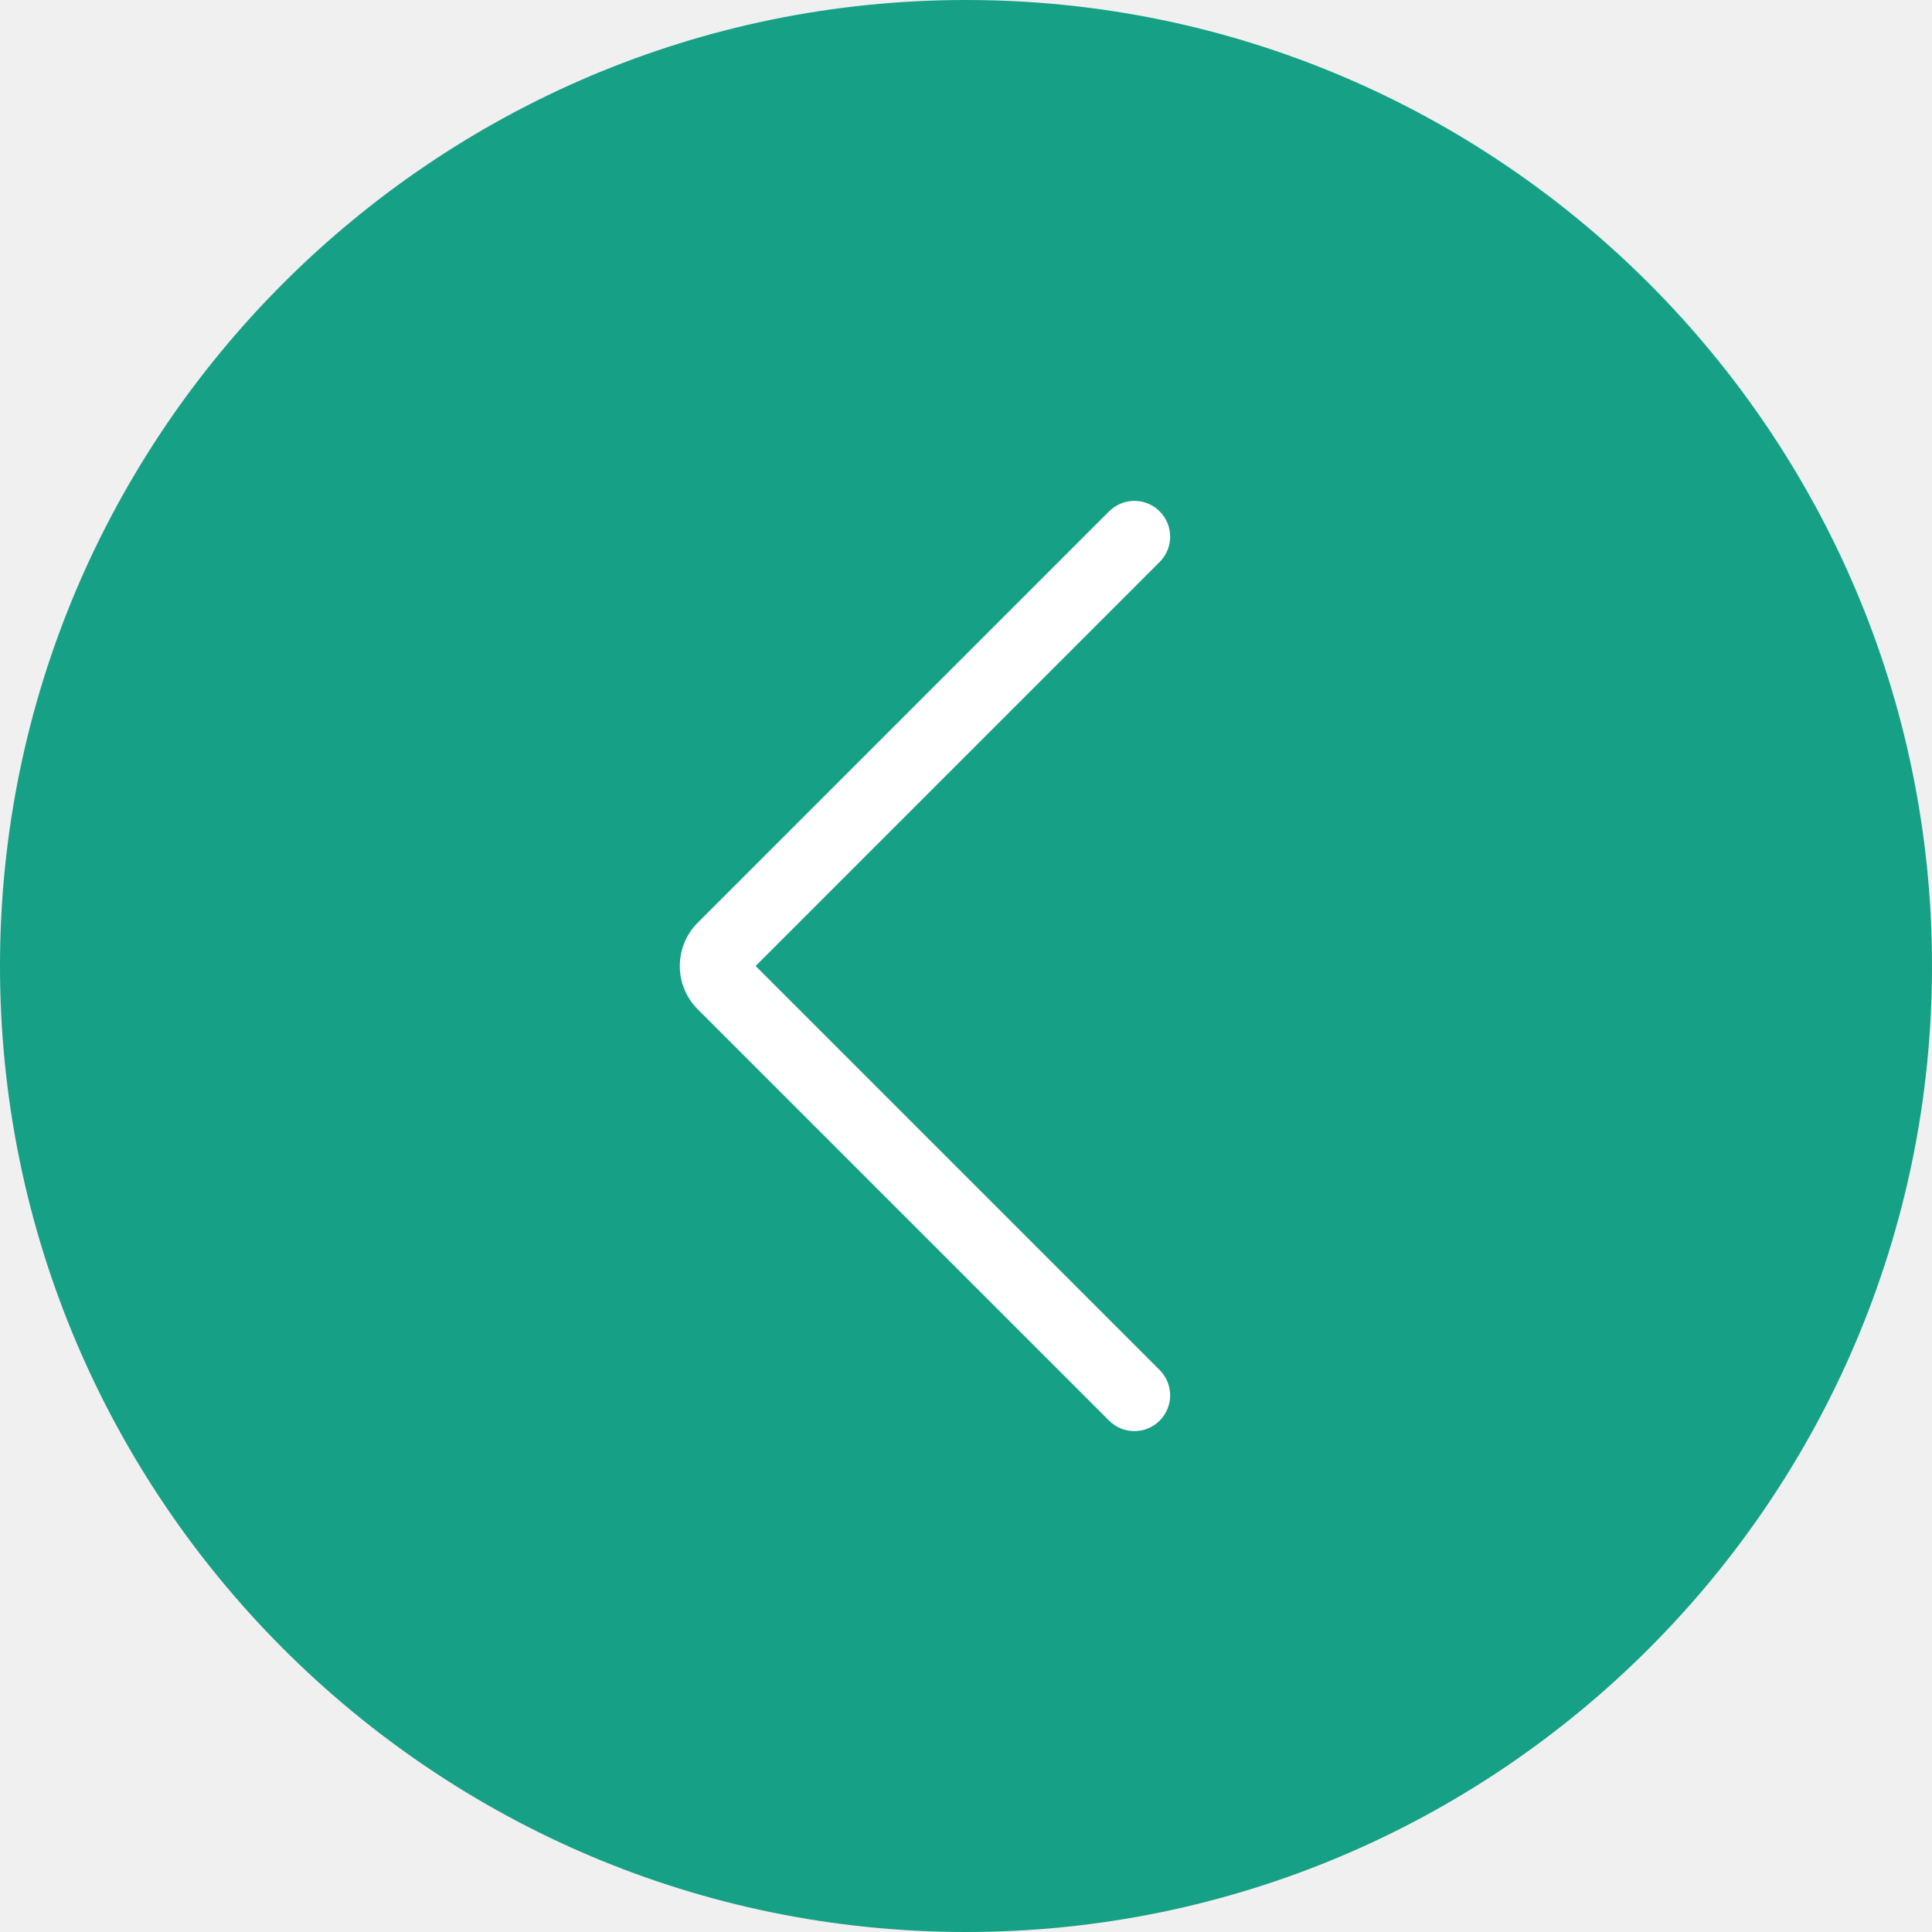
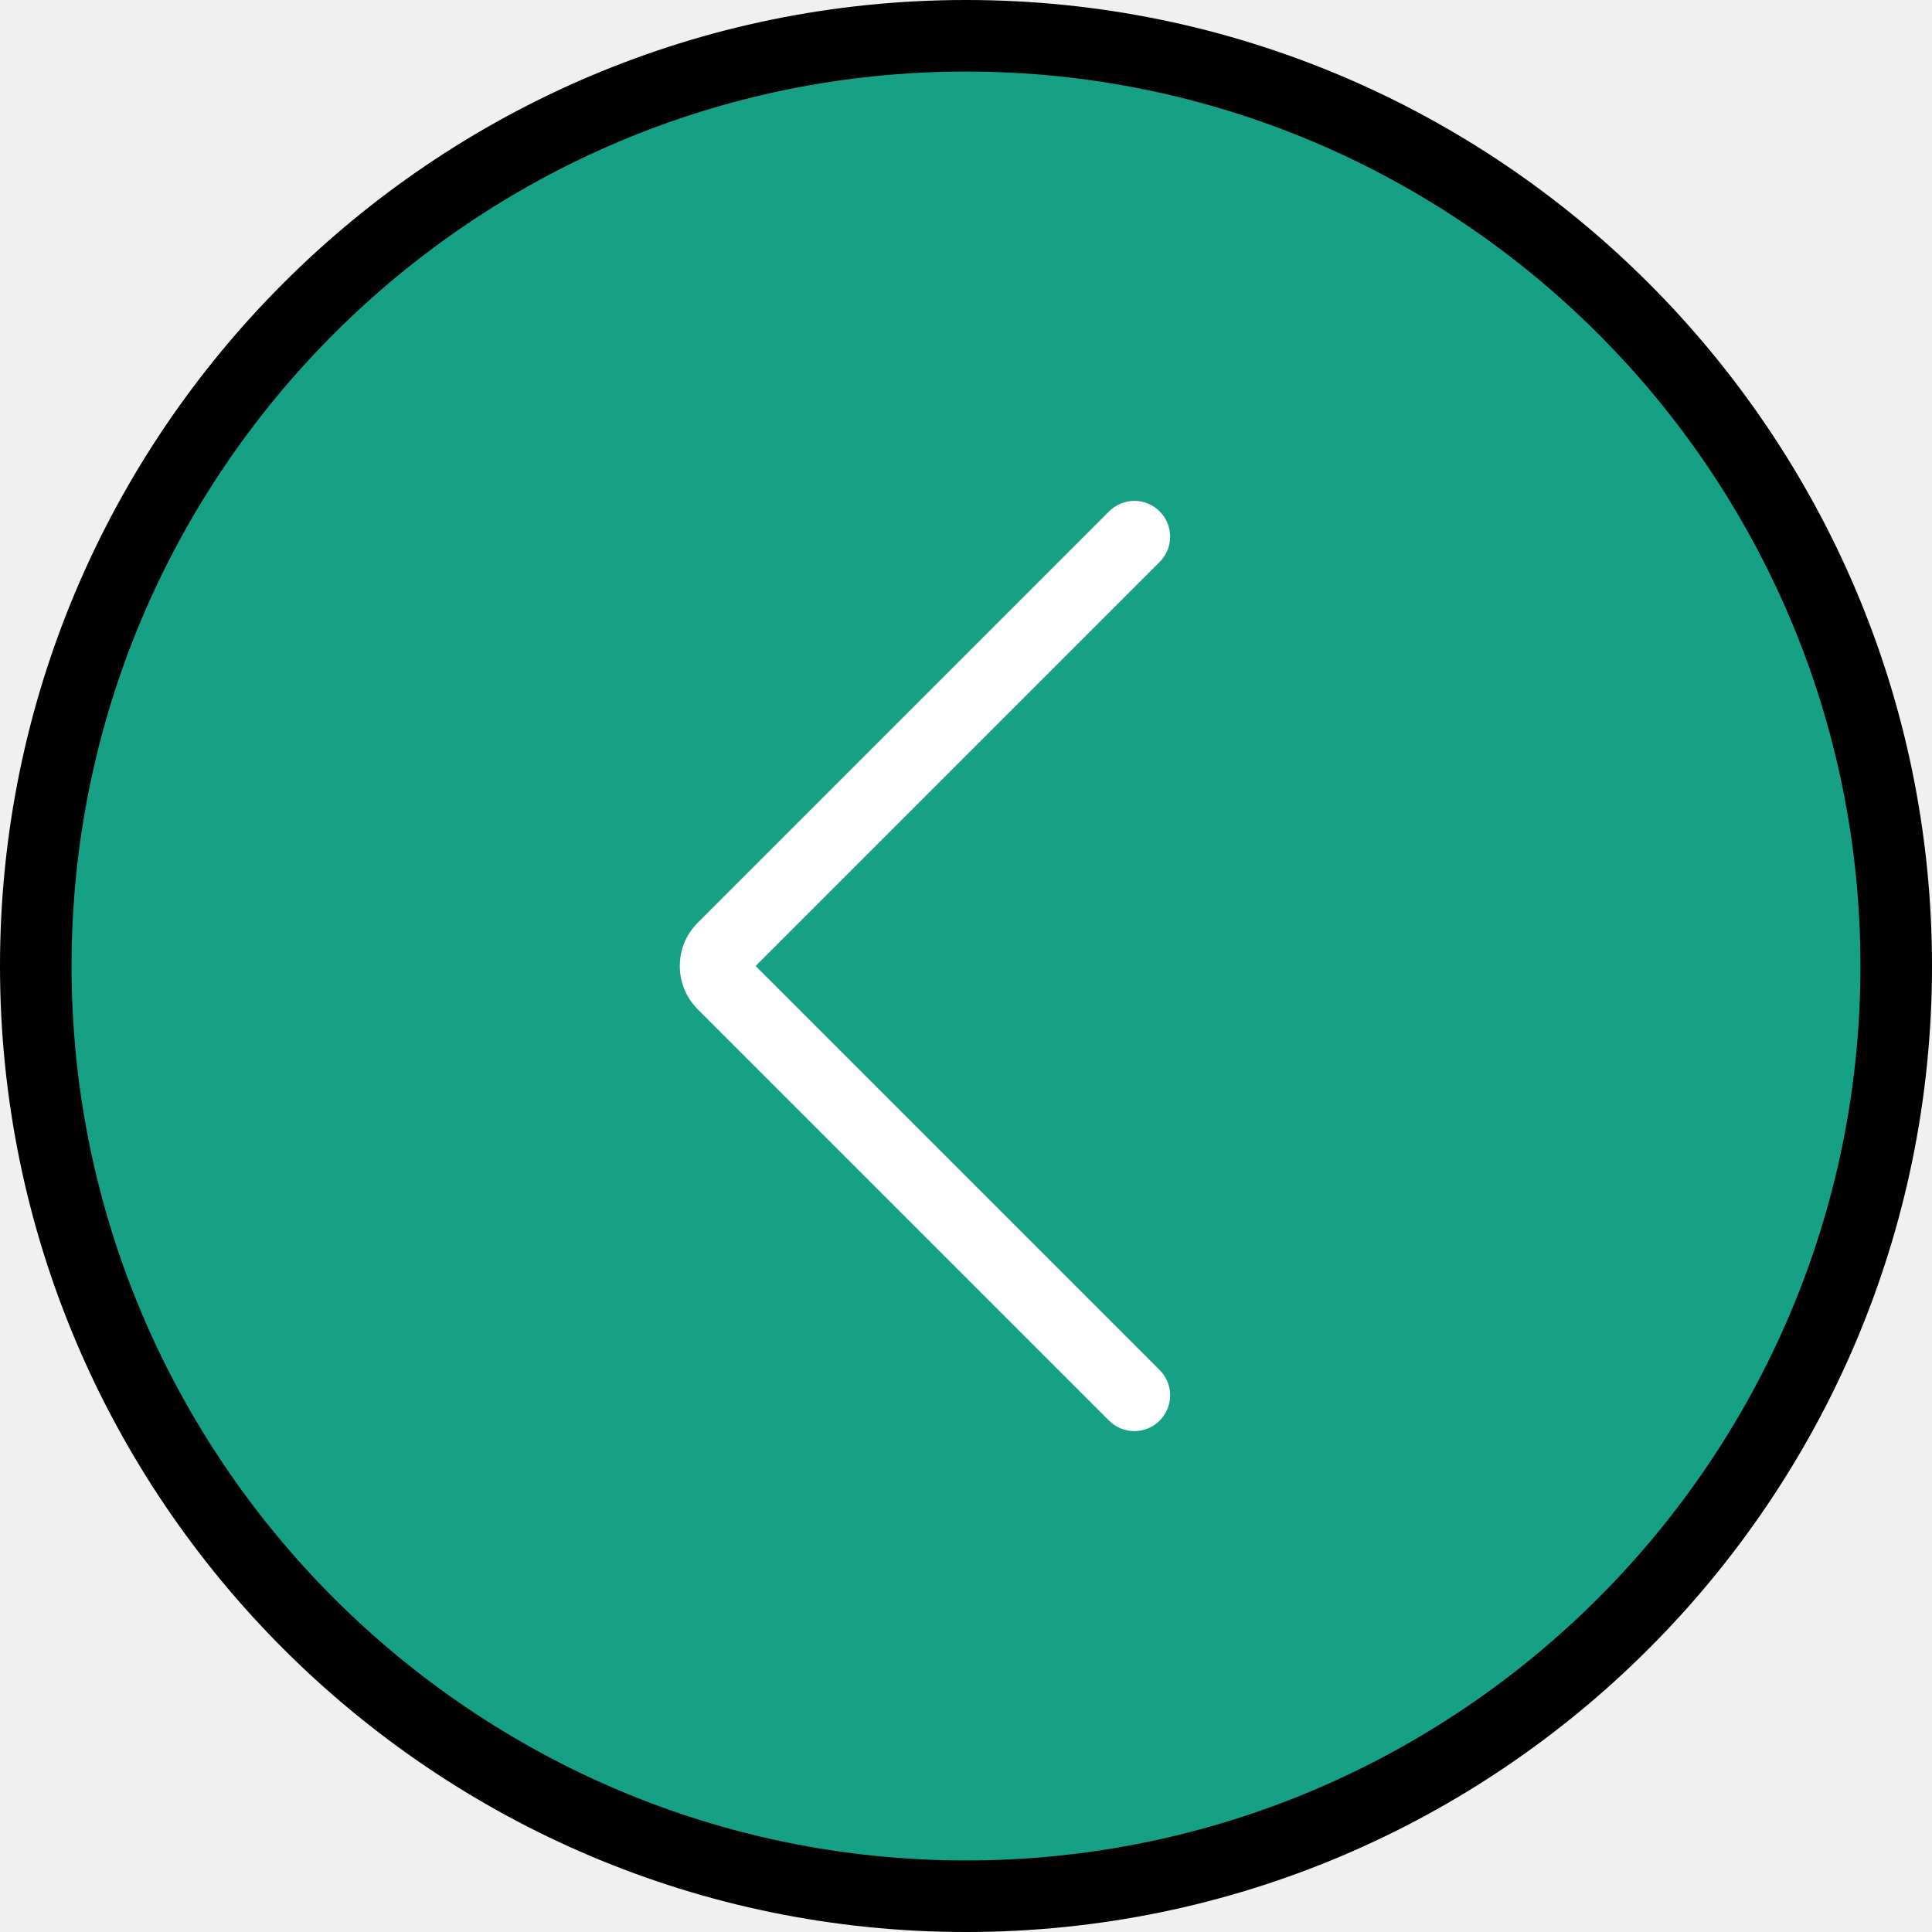
<svg xmlns="http://www.w3.org/2000/svg" version="1.1" id="Capa_1" x="0px" y="0px" viewBox="0 0 54 54" style="enable-background:new 0 0 54 54;" xml:space="preserve">
  <g>
    <g>
      <path style="fill:#16a085;" d="M27,1L27,1c14.359,0,26,11.641,26,26v0c0,14.359-11.641,26-26,26h0C12.641,53,1,41.359,1,27v0    C1,12.641,12.641,1,27,1z" />
-       <path style="fill:#16a085;" d="M27,54C12.112,54,0,41.888,0,27S12.112,0,27,0s27,12.112,27,27S41.888,54,27,54z M27,2    C13.215,2,2,13.215,2,27s11.215,25,25,25s25-11.215,25-25S40.785,2,27,2z" />
+       <path style="fill:#;" d="M27,54C12.112,54,0,41.888,0,27S12.112,0,27,0s27,12.112,27,27S41.888,54,27,54z M27,2    C13.215,2,2,13.215,2,27s11.215,25,25,25s25-11.215,25-25S40.785,2,27,2z" />
    </g>
    <path style="fill:#FFFFFF;" d="M31.706,40c-0.256,0-0.512-0.098-0.707-0.293L19.501,28.209c-0.667-0.667-0.667-1.751,0-2.418   l11.498-11.498c0.391-0.391,1.023-0.391,1.414,0s0.391,1.023,0,1.414L21.12,27l11.293,11.293c0.391,0.391,0.391,1.023,0,1.414   C32.218,39.902,31.962,40,31.706,40z" />
  </g>
  <g>
</g>
  <g>
</g>
  <g>
</g>
  <g>
</g>
  <g>
</g>
  <g>
</g>
  <g>
</g>
  <g>
</g>
  <g>
</g>
  <g>
</g>
  <g>
</g>
  <g>
</g>
  <g>
</g>
  <g>
</g>
  <g>
</g>
</svg>
